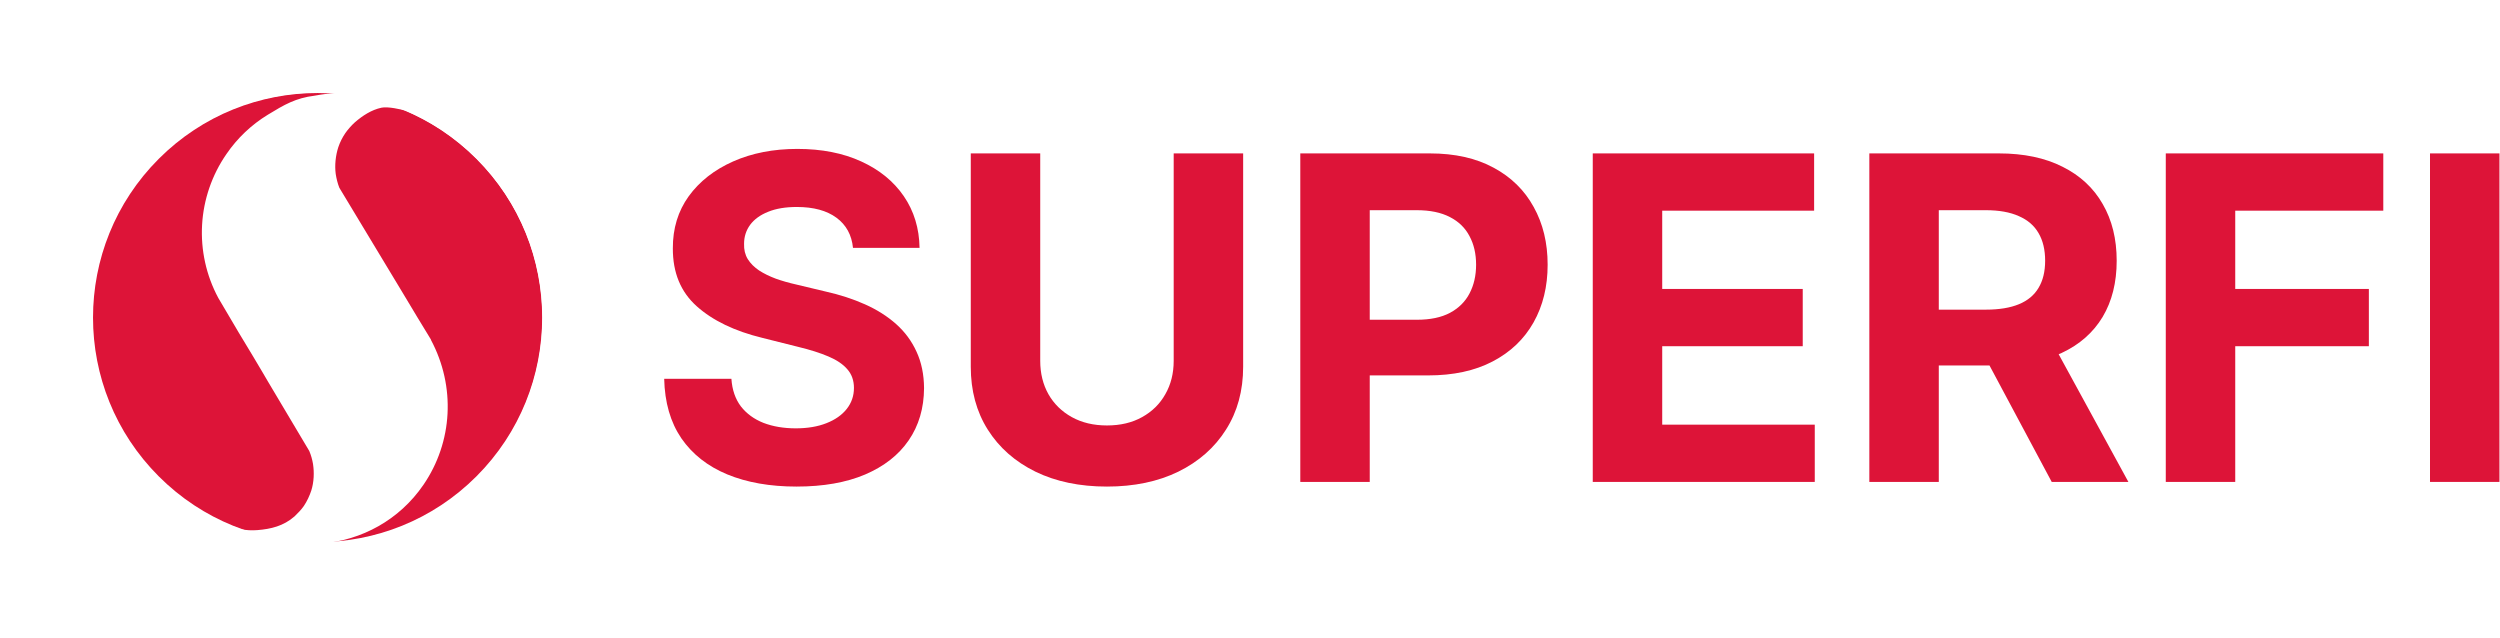
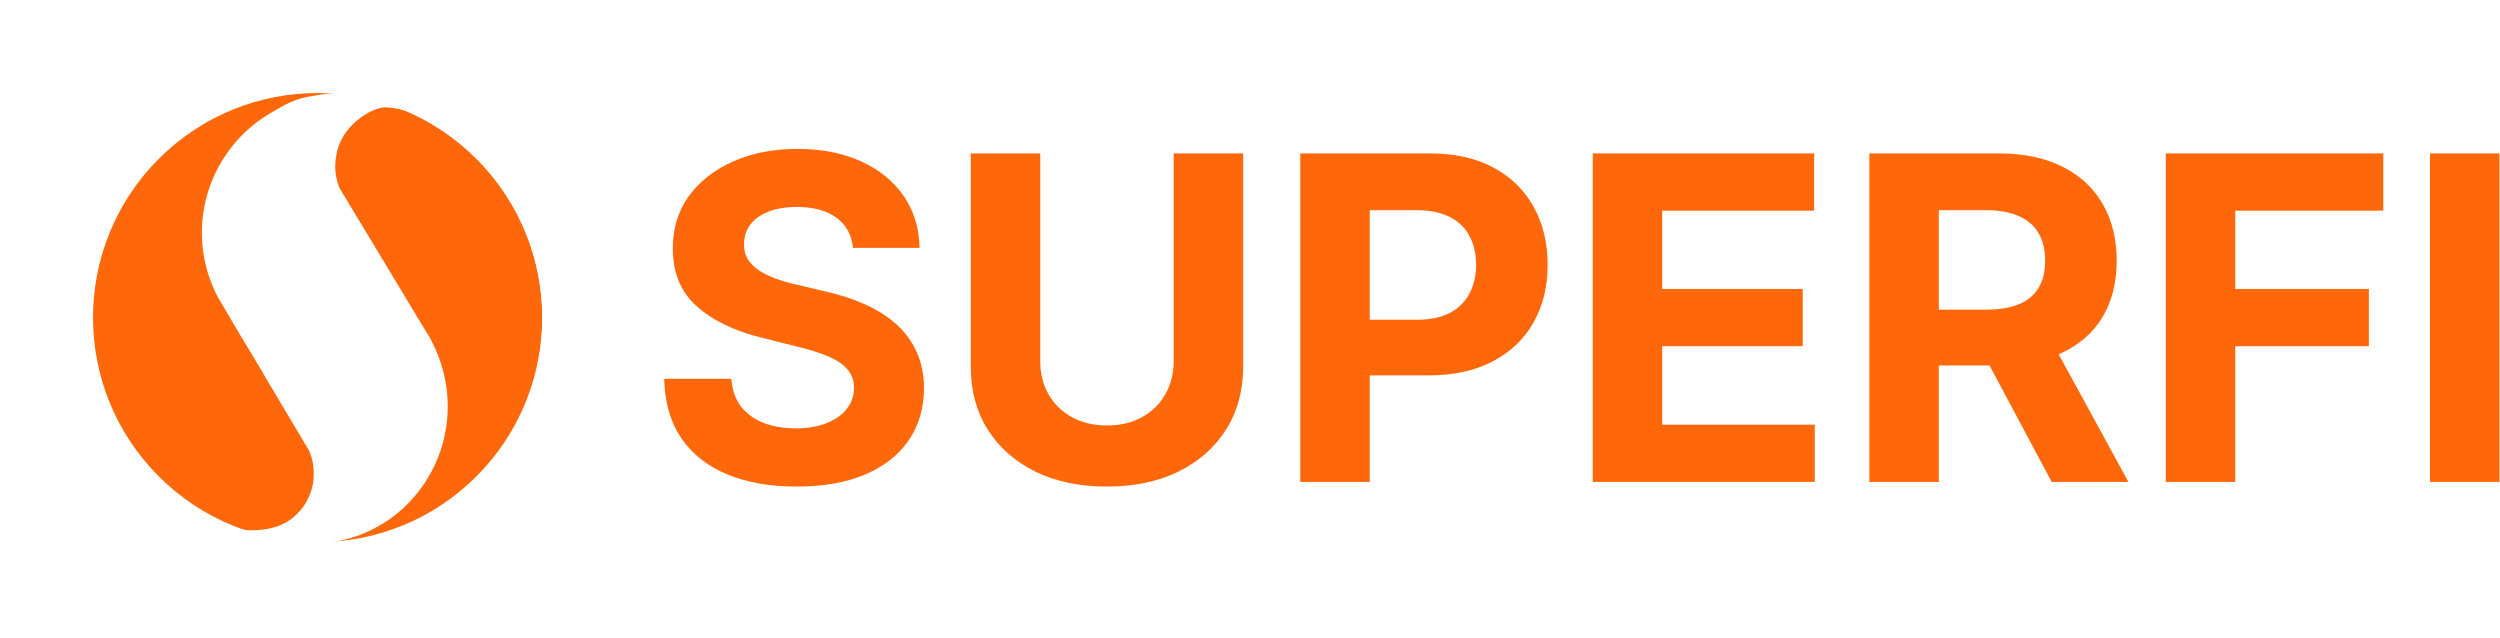
<svg xmlns="http://www.w3.org/2000/svg" width="781" height="199" viewBox="0 0 781 199" fill="none">
-   <path d="M780.831 47.924V150.553H759.133V47.924H780.831Z" fill="#DD1438" />
-   <path d="M676.59 150.553V47.924H744.541V65.814H698.288V90.268H740.031V108.158H698.288V150.553H676.59Z" fill="#DD1438" />
-   <path d="M583.98 150.553V47.924H624.471C632.221 47.924 638.836 49.31 644.315 52.083C649.827 54.822 654.02 58.715 656.893 63.759C659.799 68.77 661.253 74.667 661.253 81.448C661.253 88.264 659.783 94.127 656.843 99.038C653.903 103.915 649.643 107.657 644.064 110.263C638.519 112.869 631.804 114.171 623.919 114.171H596.809V96.733H620.412C624.554 96.733 627.995 96.165 630.735 95.029C633.474 93.893 635.512 92.189 636.848 89.917C638.218 87.646 638.903 84.823 638.903 81.448C638.903 78.041 638.218 75.168 636.848 72.829C635.512 70.491 633.457 68.72 630.685 67.517C627.945 66.281 624.487 65.663 620.311 65.663H605.679V150.553H583.98ZM639.404 103.848L664.911 150.553H640.957L616.002 103.848H639.404Z" fill="#DD1438" />
-   <path d="M497.578 150.553V47.924H566.732V65.814H519.276V90.268H563.174V108.158H519.276V132.663H566.933V150.553H497.578Z" fill="#DD1438" />
-   <path d="M406.211 150.553V47.924H446.701C454.485 47.924 461.117 49.41 466.595 52.384C472.074 55.324 476.25 59.416 479.123 64.661C482.03 69.873 483.483 75.886 483.483 82.701C483.483 89.516 482.013 95.53 479.073 100.742C476.133 105.953 471.874 110.012 466.295 112.919C460.749 115.825 454.034 117.278 446.15 117.278H420.342V99.89H442.642C446.818 99.89 450.259 99.171 452.965 97.735C455.705 96.265 457.742 94.244 459.079 91.671C460.448 89.066 461.133 86.076 461.133 82.701C461.133 79.294 460.448 76.32 459.079 73.781C457.742 71.209 455.705 69.221 452.965 67.818C450.226 66.382 446.751 65.663 442.542 65.663H427.909V150.553H406.211Z" fill="#DD1438" />
-   <path d="M366.661 47.924H388.359V114.572C388.359 122.056 386.572 128.604 382.997 134.216C379.456 139.829 374.495 144.205 368.114 147.345C361.733 150.452 354.3 152.006 345.814 152.006C337.295 152.006 329.845 150.452 323.465 147.345C317.084 144.205 312.123 139.829 308.581 134.216C305.04 128.604 303.27 122.056 303.27 114.572V47.924H324.968V112.718C324.968 116.627 325.82 120.101 327.524 123.141C329.261 126.182 331.7 128.57 334.84 130.307C337.98 132.045 341.638 132.913 345.814 132.913C350.024 132.913 353.682 132.045 356.789 130.307C359.929 128.57 362.351 126.182 364.055 123.141C365.792 120.101 366.661 116.627 366.661 112.718V47.924Z" fill="#DD1438" />
-   <path d="M266.474 77.439C266.073 73.397 264.352 70.257 261.312 68.018C258.272 65.78 254.146 64.661 248.935 64.661C245.393 64.661 242.403 65.162 239.965 66.164C237.526 67.133 235.655 68.486 234.352 70.223C233.083 71.96 232.448 73.932 232.448 76.136C232.381 77.974 232.765 79.578 233.6 80.947C234.469 82.317 235.655 83.503 237.158 84.505C238.662 85.474 240.399 86.326 242.37 87.061C244.341 87.762 246.446 88.364 248.684 88.865L257.905 91.07C262.381 92.072 266.49 93.408 270.232 95.079C273.974 96.749 277.214 98.804 279.954 101.242C282.693 103.681 284.814 106.554 286.318 109.862C287.855 113.169 288.64 116.961 288.673 121.237C288.64 127.518 287.036 132.963 283.862 137.573C280.722 142.15 276.179 145.708 270.232 148.247C264.319 150.753 257.186 152.006 248.834 152.006C240.549 152.006 233.333 150.736 227.186 148.197C221.072 145.658 216.295 141.9 212.854 136.922C209.447 131.911 207.659 125.714 207.492 118.331H228.489C228.723 121.772 229.708 124.645 231.446 126.95C233.216 129.221 235.571 130.942 238.511 132.111C241.485 133.247 244.842 133.815 248.584 133.815C252.259 133.815 255.449 133.281 258.155 132.211C260.895 131.142 263.016 129.656 264.519 127.752C266.023 125.847 266.774 123.659 266.774 121.187C266.774 118.882 266.089 116.944 264.72 115.374C263.383 113.804 261.412 112.467 258.807 111.365C256.234 110.263 253.077 109.26 249.335 108.358L238.161 105.552C229.508 103.447 222.676 100.157 217.665 95.68C212.654 91.203 210.165 85.173 210.198 77.59C210.165 71.376 211.818 65.947 215.159 61.303C218.533 56.66 223.16 53.035 229.04 50.429C234.92 47.823 241.602 46.52 249.085 46.52C256.702 46.52 263.35 47.823 269.029 50.429C274.742 53.035 279.185 56.66 282.359 61.303C285.533 65.947 287.17 71.326 287.27 77.439H266.474Z" fill="#DD1438" />
+   <path d="M780.831 47.924V150.553H759.133V47.924H780.831Z" fill="#FF680A" />
+   <path d="M676.59 150.553V47.924H744.541V65.814H698.288V90.268H740.031V108.158H698.288V150.553H676.59Z" fill="#FF680A" />
+   <path d="M583.98 150.553V47.924H624.471C632.221 47.924 638.836 49.31 644.315 52.083C649.827 54.822 654.02 58.715 656.893 63.759C659.799 68.77 661.253 74.667 661.253 81.448C661.253 88.264 659.783 94.127 656.843 99.038C653.903 103.915 649.643 107.657 644.064 110.263C638.519 112.869 631.804 114.171 623.919 114.171H596.809V96.733H620.412C624.554 96.733 627.995 96.165 630.735 95.029C633.474 93.893 635.512 92.189 636.848 89.917C638.218 87.646 638.903 84.823 638.903 81.448C638.903 78.041 638.218 75.168 636.848 72.829C635.512 70.491 633.457 68.72 630.685 67.517C627.945 66.281 624.487 65.663 620.311 65.663H605.679V150.553H583.98ZM639.404 103.848L664.911 150.553H640.957L616.002 103.848H639.404Z" fill="#FF680A" />
+   <path d="M497.578 150.553V47.924H566.732V65.814H519.276V90.268H563.174V108.158H519.276V132.663H566.933V150.553H497.578Z" fill="#FF680A" />
+   <path d="M406.211 150.553V47.924H446.701C454.485 47.924 461.117 49.41 466.595 52.384C472.074 55.324 476.25 59.416 479.123 64.661C482.03 69.873 483.483 75.886 483.483 82.701C483.483 89.516 482.013 95.53 479.073 100.742C476.133 105.953 471.874 110.012 466.295 112.919C460.749 115.825 454.034 117.278 446.15 117.278H420.342V99.89H442.642C446.818 99.89 450.259 99.171 452.965 97.735C455.705 96.265 457.742 94.244 459.079 91.671C460.448 89.066 461.133 86.076 461.133 82.701C461.133 79.294 460.448 76.32 459.079 73.781C457.742 71.209 455.705 69.221 452.965 67.818C450.226 66.382 446.751 65.663 442.542 65.663H427.909V150.553H406.211Z" fill="#FF680A" />
+   <path d="M366.661 47.924H388.359V114.572C388.359 122.056 386.572 128.604 382.997 134.216C379.456 139.829 374.495 144.205 368.114 147.345C361.733 150.452 354.3 152.006 345.814 152.006C337.295 152.006 329.845 150.452 323.465 147.345C317.084 144.205 312.123 139.829 308.581 134.216C305.04 128.604 303.27 122.056 303.27 114.572V47.924H324.968V112.718C324.968 116.627 325.82 120.101 327.524 123.141C329.261 126.182 331.7 128.57 334.84 130.307C337.98 132.045 341.638 132.913 345.814 132.913C350.024 132.913 353.682 132.045 356.789 130.307C359.929 128.57 362.351 126.182 364.055 123.141C365.792 120.101 366.661 116.627 366.661 112.718V47.924Z" fill="#FF680A" />
+   <path d="M266.474 77.439C266.073 73.397 264.352 70.257 261.312 68.018C258.272 65.78 254.146 64.661 248.935 64.661C245.393 64.661 242.403 65.162 239.965 66.164C237.526 67.133 235.655 68.486 234.352 70.223C233.083 71.96 232.448 73.932 232.448 76.136C232.381 77.974 232.765 79.578 233.6 80.947C234.469 82.317 235.655 83.503 237.158 84.505C238.662 85.474 240.399 86.326 242.37 87.061C244.341 87.762 246.446 88.364 248.684 88.865L257.905 91.07C262.381 92.072 266.49 93.408 270.232 95.079C273.974 96.749 277.214 98.804 279.954 101.242C282.693 103.681 284.814 106.554 286.318 109.862C287.855 113.169 288.64 116.961 288.673 121.237C288.64 127.518 287.036 132.963 283.862 137.573C280.722 142.15 276.179 145.708 270.232 148.247C264.319 150.753 257.186 152.006 248.834 152.006C240.549 152.006 233.333 150.736 227.186 148.197C221.072 145.658 216.295 141.9 212.854 136.922C209.447 131.911 207.659 125.714 207.492 118.331H228.489C228.723 121.772 229.708 124.645 231.446 126.95C233.216 129.221 235.571 130.942 238.511 132.111C241.485 133.247 244.842 133.815 248.584 133.815C252.259 133.815 255.449 133.281 258.155 132.211C260.895 131.142 263.016 129.656 264.519 127.752C266.023 125.847 266.774 123.659 266.774 121.187C266.774 118.882 266.089 116.944 264.72 115.374C263.383 113.804 261.412 112.467 258.807 111.365C256.234 110.263 253.077 109.26 249.335 108.358L238.161 105.552C229.508 103.447 222.676 100.157 217.665 95.68C212.654 91.203 210.165 85.173 210.198 77.59C210.165 71.376 211.818 65.947 215.159 61.303C218.533 56.66 223.16 53.035 229.04 50.429C234.92 47.823 241.602 46.52 249.085 46.52C256.702 46.52 263.35 47.823 269.029 50.429C274.742 53.035 279.185 56.66 282.359 61.303C285.533 65.947 287.17 71.326 287.27 77.439H266.474Z" fill="#FF680A" />
  <mask id="mask0_15214_3430" style="mask-type:alpha" maskUnits="userSpaceOnUse" x="29" y="29" width="141" height="141">
    <circle cx="99.216" cy="99.217" r="70.157" transform="rotate(135 99.2163 99.2168)" fill="#D9D9D9" />
  </mask>
  <g mask="url(#mask0_15214_3430)">
-     <path fill-rule="evenodd" clip-rule="evenodd" d="M49.232 49.556C21.724 77.064 21.724 121.664 49.232 149.172C56.107 156.047 64.05 161.204 72.527 164.643C71.954 164.392 71.403 164.133 70.879 163.867C73.539 165.219 76.887 165.88 80.384 165.608C84.619 165.279 88.576 164.329 92.001 161.329C92.936 160.448 94.159 159.181 94.92 158.073C95.893 156.633 96.73 154.835 97.257 153.217C98.072 150.605 98.204 147.636 97.782 144.932C97.551 143.545 97.162 142.189 96.62 140.891L83.704 119.187L81.89 116.092L79.045 111.304L74.623 103.975L68.188 93.065C64.433 86.068 62.684 78.169 63.133 70.241C63.583 62.312 66.213 54.662 70.734 48.133C74.129 43.164 78.541 38.973 83.678 35.838C88.815 32.703 92.334 30.631 98.306 29.885C100.796 29.435 102.731 29.18 104.606 29.144C84.772 27.581 64.403 34.385 49.232 49.556ZM116.786 31.185C118.712 31.711 120.596 32.285 122.249 32.842C120.447 32.214 118.624 31.662 116.786 31.185ZM126.675 34.552C134.731 37.984 142.277 42.985 148.848 49.556C176.356 77.064 176.356 121.664 148.848 149.172C135.48 162.54 118.076 169.412 100.558 169.787C112.906 168.789 124.719 162.49 132.261 151.489C141.45 138.114 142.399 120.792 134.649 106.225L134.622 106.074L130.305 98.98L125.346 90.719L120.702 83.025L106.01 58.659C105.477 57.331 105.088 55.719 104.88 54.349C104.516 51.648 104.842 48.59 105.682 45.997C106.207 44.439 106.943 42.961 107.871 41.604C108.636 40.491 109.854 39.116 110.86 38.215C113.269 36.13 116.053 34.31 119.168 33.645C121.196 33.213 125.261 34.174 126.675 34.552Z" fill="#DD1438" />
+     <path fill-rule="evenodd" clip-rule="evenodd" d="M49.232 49.556C21.724 77.064 21.724 121.664 49.232 149.172C56.107 156.047 64.05 161.204 72.527 164.643C71.954 164.392 71.403 164.133 70.879 163.867C73.539 165.219 76.887 165.88 80.384 165.608C84.619 165.279 88.576 164.329 92.001 161.329C92.936 160.448 94.159 159.181 94.92 158.073C95.893 156.633 96.73 154.835 97.257 153.217C98.072 150.605 98.204 147.636 97.782 144.932C97.551 143.545 97.162 142.189 96.62 140.891L83.704 119.187L81.89 116.092L79.045 111.304L74.623 103.975L68.188 93.065C64.433 86.068 62.684 78.169 63.133 70.241C63.583 62.312 66.213 54.662 70.734 48.133C74.129 43.164 78.541 38.973 83.678 35.838C88.815 32.703 92.334 30.631 98.306 29.885C100.796 29.435 102.731 29.18 104.606 29.144C84.772 27.581 64.403 34.385 49.232 49.556ZM116.786 31.185C118.712 31.711 120.596 32.285 122.249 32.842C120.447 32.214 118.624 31.662 116.786 31.185ZM126.675 34.552C134.731 37.984 142.277 42.985 148.848 49.556C176.356 77.064 176.356 121.664 148.848 149.172C135.48 162.54 118.076 169.412 100.558 169.787C112.906 168.789 124.719 162.49 132.261 151.489C141.45 138.114 142.399 120.792 134.649 106.225L134.622 106.074L130.305 98.98L125.346 90.719L120.702 83.025L106.01 58.659C105.477 57.331 105.088 55.719 104.88 54.349C104.516 51.648 104.842 48.59 105.682 45.997C106.207 44.439 106.943 42.961 107.871 41.604C108.636 40.491 109.854 39.116 110.86 38.215C113.269 36.13 116.053 34.31 119.168 33.645C121.196 33.213 125.261 34.174 126.675 34.552Z" fill="#FF680A" />
  </g>
</svg>
